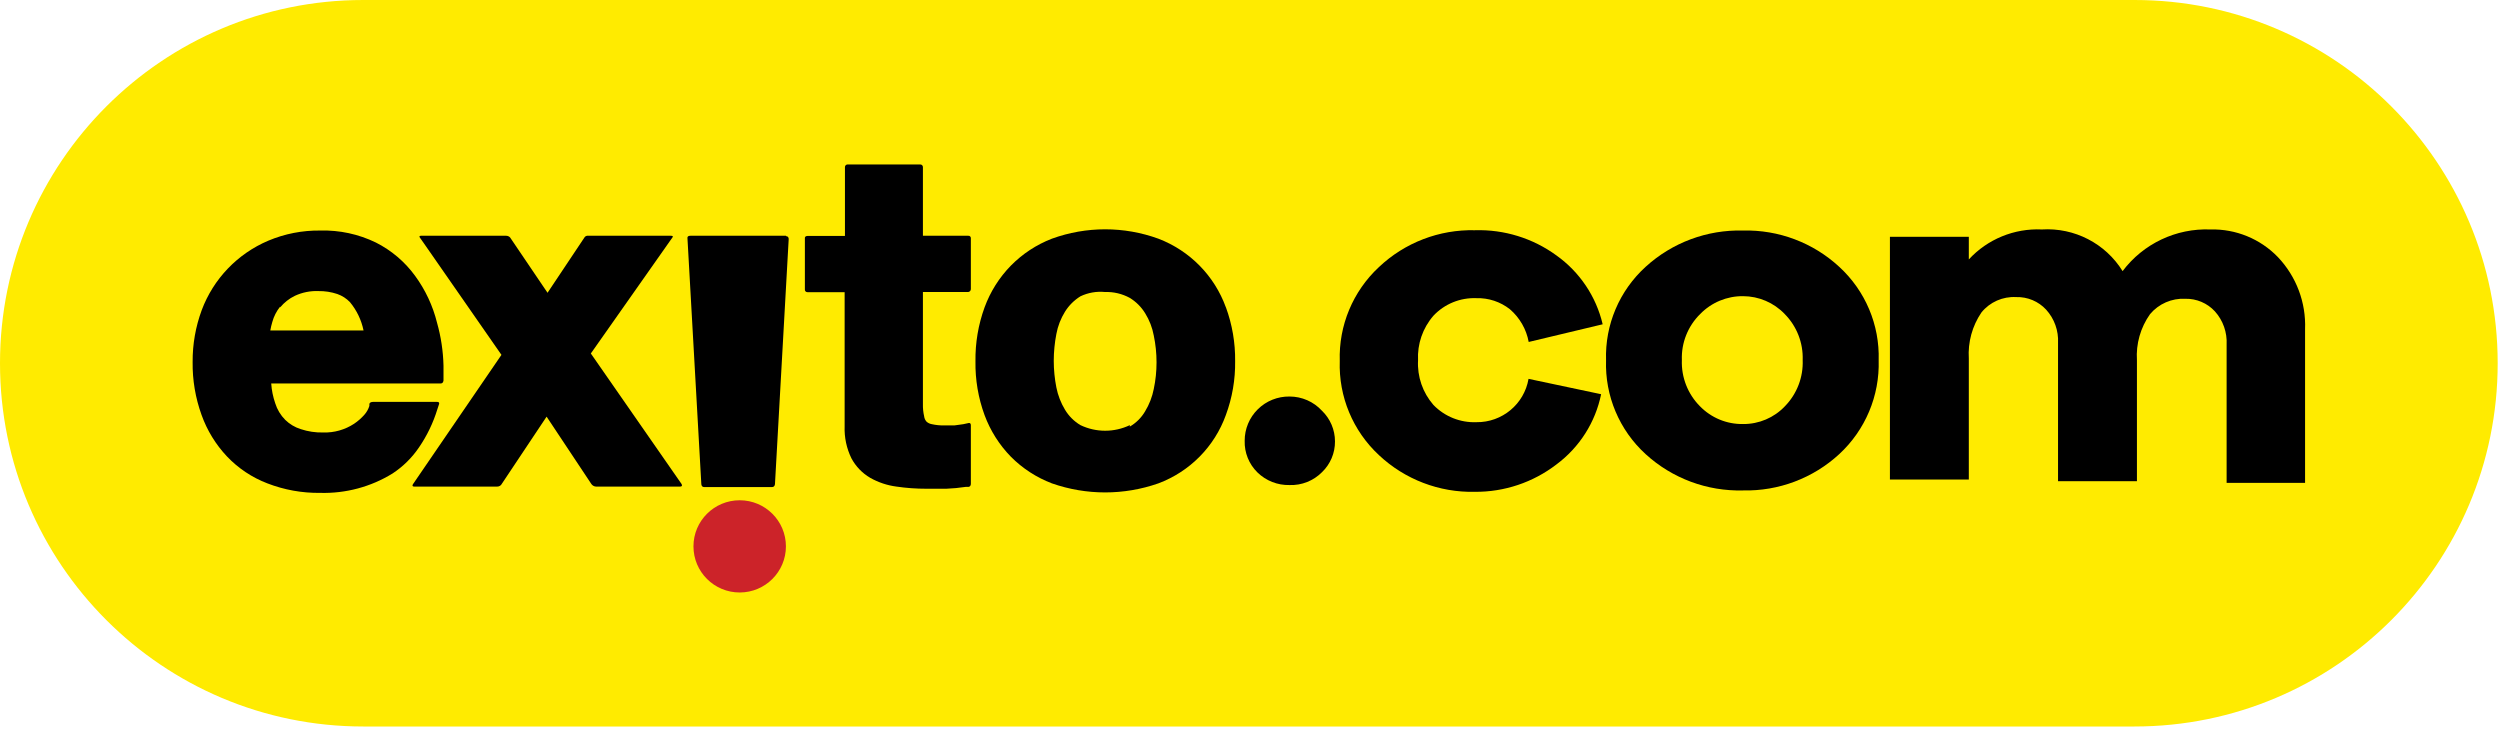
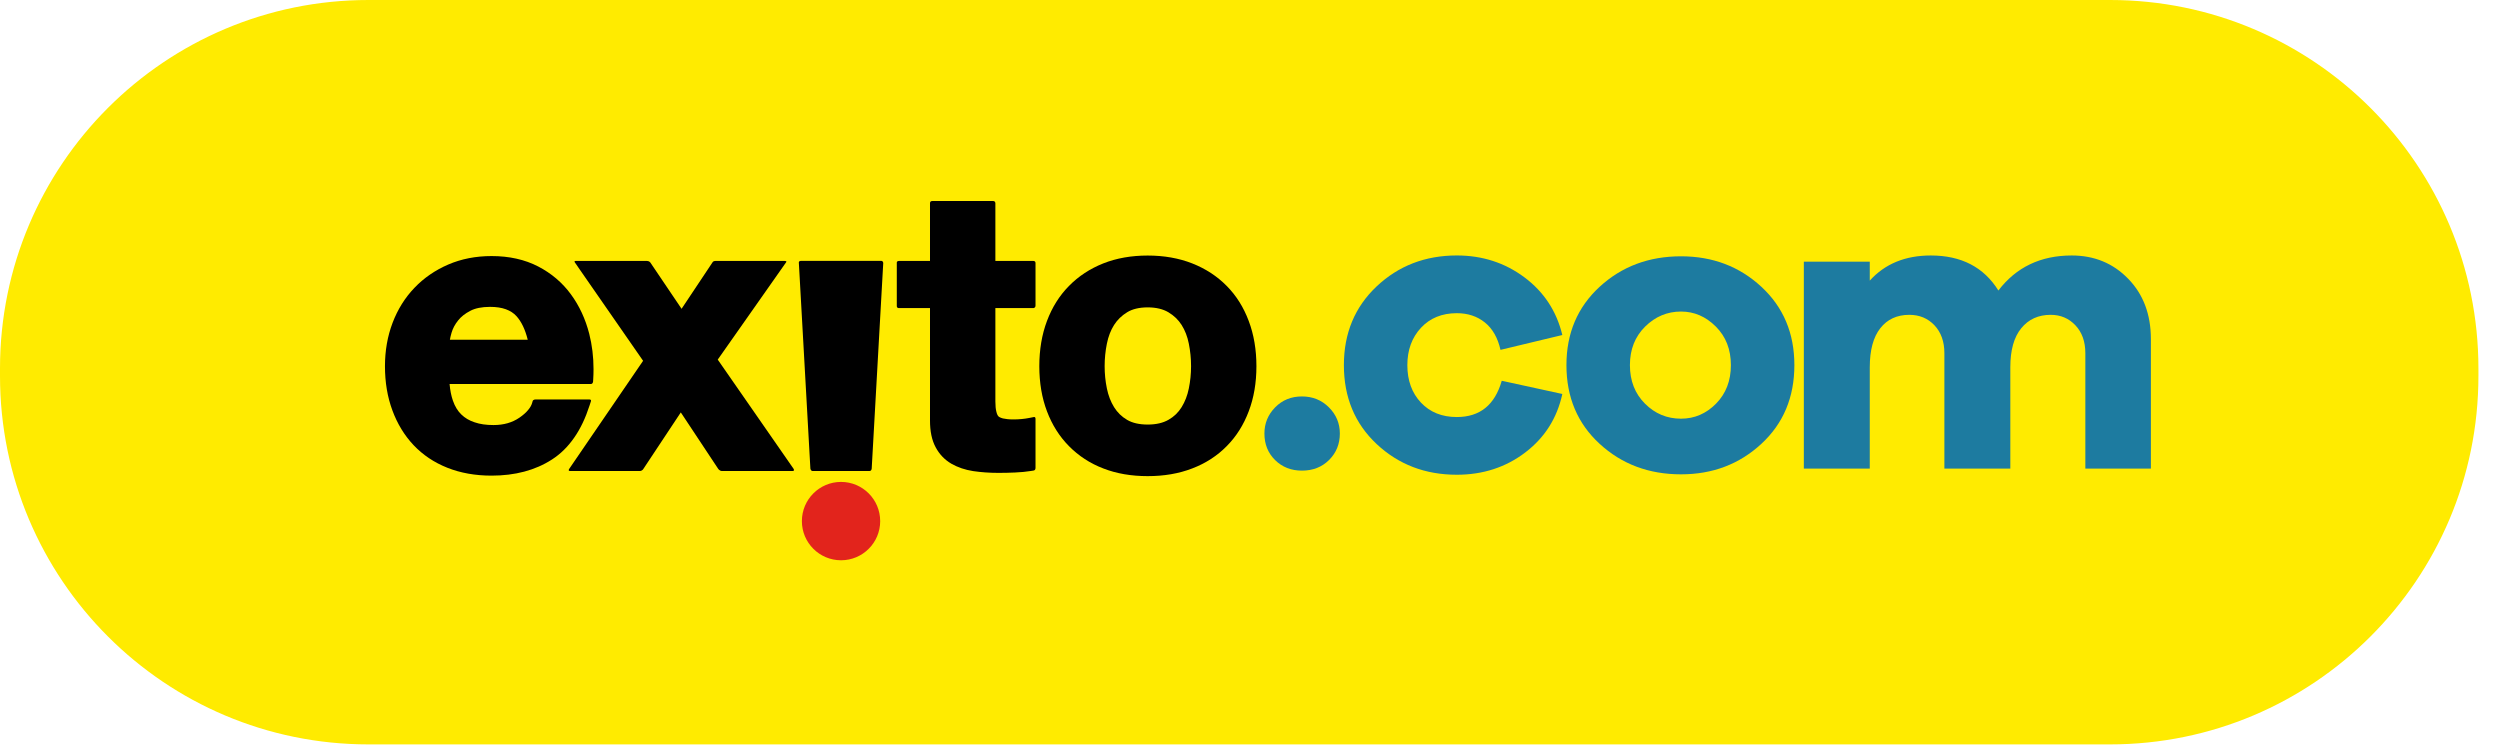
- <svg xmlns="http://www.w3.org/2000/svg" width="150px" height="44px" viewBox="0 0 150 44" version="1.1">
+ <svg xmlns="http://www.w3.org/2000/svg" width="146px" height="44px" viewBox="0 0 146 44" version="1.1">
  <g id="Compra-y-Recoge" stroke="none" stroke-width="1" fill="none" fill-rule="evenodd">
-     <g id="HOME---Servicios---Compra-y-Recoge-V2---Desktop-HD" transform="translate(-406, -1843)" fill-rule="nonzero">
-       <g id="exitopuntocom" transform="translate(406, 1843)">
-         <rect id="Rectangle" fill="#FFEB00" x="0" y="0" width="149.861" height="43.59" rx="21.795" />
-         <path d="M26.222,19.365 C25.97,18.347 25.521,17.389 24.9,16.543 C24.287,15.703 23.482,15.02 22.551,14.551 C21.513,14.047 20.368,13.8 19.213,13.832 C18.144,13.819 17.083,14.026 16.098,14.441 C14.249,15.225 12.805,16.732 12.103,18.609 C11.736,19.604 11.551,20.656 11.558,21.717 C11.543,22.801 11.725,23.878 12.094,24.898 C12.425,25.824 12.944,26.672 13.62,27.388 C14.296,28.1 15.124,28.651 16.042,29.002 C17.053,29.393 18.129,29.587 19.213,29.573 C20.742,29.615 22.249,29.212 23.55,28.411 C24.178,27.998 24.719,27.466 25.14,26.844 C25.621,26.142 25.992,25.37 26.241,24.557 L26.342,24.252 C26.342,24.252 26.398,24.114 26.231,24.114 L22.385,24.114 C22.181,24.114 22.163,24.234 22.163,24.234 L22.163,24.354 C22.102,24.548 22.002,24.727 21.867,24.88 C21.686,25.087 21.477,25.27 21.248,25.424 C20.7,25.784 20.054,25.968 19.398,25.949 C18.937,25.961 18.477,25.892 18.039,25.746 C17.692,25.637 17.375,25.447 17.115,25.193 C16.837,24.914 16.631,24.572 16.514,24.197 C16.381,23.813 16.3,23.413 16.273,23.008 L26.444,23.008 C26.601,23.008 26.61,22.823 26.61,22.823 L26.61,22.694 C26.61,22.445 26.61,22.187 26.61,21.938 C26.589,21.067 26.459,20.203 26.222,19.365 M16.809,18.443 C17.049,18.152 17.348,17.916 17.688,17.751 C18.13,17.544 18.615,17.446 19.103,17.465 C19.489,17.459 19.874,17.518 20.24,17.641 C20.528,17.741 20.788,17.909 20.998,18.129 C21.405,18.62 21.684,19.203 21.812,19.826 L16.218,19.826 C16.248,19.655 16.288,19.486 16.338,19.319 C16.43,18.983 16.591,18.669 16.809,18.397" id="Shape" fill="#000000" />
-         <path d="M40.886,29.029 L35.45,21.209 L40.359,14.229 C40.359,14.229 40.424,14.146 40.248,14.146 L35.283,14.146 C35.206,14.136 35.128,14.167 35.08,14.229 L32.852,17.567 L30.605,14.247 C30.542,14.181 30.455,14.144 30.364,14.146 L25.26,14.146 C25.113,14.146 25.186,14.247 25.186,14.247 L25.529,14.736 L30.087,21.292 L24.78,29.048 C24.78,29.048 24.678,29.195 24.854,29.195 L29.837,29.195 C29.956,29.196 30.064,29.127 30.115,29.02 L32.796,24.999 L35.468,29.02 C35.529,29.122 35.636,29.188 35.755,29.195 L40.803,29.195 C40.997,29.195 40.886,29.029 40.886,29.029" id="Path" fill="#000000" />
-         <path d="M47.155,14.146 L41.423,14.146 C41.219,14.146 41.247,14.284 41.247,14.284 L42.079,29.038 C42.079,29.038 42.079,29.223 42.246,29.223 L46.323,29.223 C46.499,29.223 46.499,29.029 46.499,29.029 L47.322,14.339 C47.322,14.339 47.322,14.173 47.174,14.173" id="Path" fill="#000000" />
-         <path d="M58.093,17.521 C58.187,17.511 58.256,17.43 58.251,17.336 L58.251,14.293 C58.254,14.252 58.238,14.211 58.207,14.182 C58.177,14.153 58.135,14.14 58.093,14.146 L55.375,14.146 L55.375,10.033 C55.378,9.988 55.361,9.944 55.329,9.913 C55.298,9.881 55.254,9.864 55.209,9.867 L50.854,9.867 C50.81,9.867 50.769,9.885 50.739,9.916 C50.709,9.948 50.694,9.99 50.697,10.033 L50.697,14.155 L48.477,14.155 C48.274,14.155 48.293,14.284 48.293,14.284 L48.293,17.364 C48.287,17.408 48.301,17.452 48.332,17.484 C48.362,17.516 48.406,17.533 48.45,17.53 L50.678,17.53 L50.678,25.58 C50.654,26.243 50.793,26.902 51.085,27.498 C51.345,27.985 51.736,28.391 52.213,28.67 C52.698,28.944 53.232,29.123 53.785,29.195 C54.379,29.282 54.978,29.325 55.579,29.324 L56.781,29.324 C57.168,29.309 57.553,29.272 57.936,29.214 L58.103,29.214 C58.103,29.214 58.251,29.214 58.251,29.02 L58.251,25.516 C58.251,25.331 58.093,25.387 58.093,25.387 L57.798,25.451 L57.261,25.525 C57.064,25.525 56.861,25.525 56.651,25.525 C56.402,25.53 56.154,25.505 55.911,25.451 C55.795,25.432 55.686,25.381 55.597,25.304 C55.515,25.215 55.463,25.102 55.449,24.981 C55.394,24.739 55.369,24.491 55.375,24.243 L55.375,17.521 L58.093,17.521 Z" id="Path" fill="#000000" />
-         <path d="M73.553,18.443 C72.868,16.547 71.39,15.043 69.503,14.321 C67.44,13.571 65.177,13.571 63.114,14.321 C62.189,14.679 61.35,15.229 60.655,15.935 C59.956,16.65 59.417,17.505 59.074,18.443 C58.697,19.48 58.512,20.577 58.528,21.68 C58.51,22.78 58.695,23.874 59.074,24.907 C59.42,25.841 59.958,26.693 60.655,27.406 C61.351,28.106 62.19,28.65 63.114,29.002 C65.182,29.727 67.436,29.727 69.503,29.002 C71.392,28.293 72.873,26.793 73.553,24.898 C73.935,23.865 74.123,22.771 74.108,21.67 C74.121,20.567 73.933,19.47 73.553,18.434 M67.793,25.507 C66.855,25.956 65.763,25.956 64.825,25.507 C64.445,25.28 64.127,24.963 63.9,24.584 C63.651,24.172 63.476,23.72 63.382,23.247 C63.279,22.722 63.226,22.188 63.225,21.652 C63.226,21.11 63.279,20.57 63.382,20.038 C63.47,19.564 63.645,19.111 63.9,18.701 C64.133,18.327 64.45,18.012 64.825,17.779 C65.285,17.559 65.796,17.47 66.304,17.521 C66.82,17.504 67.33,17.625 67.783,17.871 C68.161,18.101 68.478,18.417 68.708,18.793 C68.963,19.203 69.139,19.656 69.226,20.13 C69.337,20.661 69.393,21.202 69.392,21.744 C69.393,22.28 69.337,22.815 69.226,23.34 C69.134,23.812 68.958,24.265 68.708,24.677 C68.486,25.059 68.167,25.377 67.783,25.599" id="Shape" fill="#000000" />
-         <path d="M47.155,32.782 C47.155,31.254 45.913,30.016 44.381,30.016 C42.85,30.016 41.608,31.254 41.608,32.782 C41.608,34.31 42.85,35.549 44.381,35.549 C45.913,35.549 47.155,34.31 47.155,32.782" id="Path" fill="#CC2329" />
-         <path d="M79.313,24.64 C79.815,25.123 80.099,25.788 80.099,26.484 C80.105,27.179 79.824,27.846 79.323,28.328 C78.81,28.848 78.102,29.129 77.372,29.103 C76.655,29.12 75.961,28.847 75.448,28.347 C74.938,27.848 74.66,27.159 74.681,26.447 C74.678,25.737 74.962,25.056 75.468,24.557 C75.974,24.057 76.66,23.782 77.372,23.791 C78.109,23.791 78.814,24.098 79.313,24.64 Z" id="Path" fill="#000000" />
-         <path d="M91.712,22.731 L96.067,23.653 C95.724,25.339 94.769,26.84 93.386,27.867 C91.985,28.944 90.263,29.522 88.495,29.509 C86.359,29.559 84.289,28.767 82.734,27.305 C81.171,25.851 80.314,23.793 80.386,21.661 C80.317,19.533 81.173,17.479 82.734,16.027 C84.285,14.558 86.357,13.762 88.495,13.814 C90.249,13.76 91.97,14.292 93.386,15.326 C94.783,16.322 95.769,17.79 96.16,19.457 L91.722,20.518 C91.581,19.754 91.183,19.061 90.594,18.554 C90.023,18.105 89.313,17.87 88.587,17.89 C87.615,17.851 86.674,18.234 86.008,18.941 C85.364,19.679 85.033,20.638 85.083,21.615 C85.029,22.596 85.361,23.558 86.008,24.299 C86.681,24.993 87.619,25.369 88.587,25.331 C90.128,25.349 91.453,24.246 91.712,22.731 Z" id="Path" fill="#000000" />
-         <path d="M110.353,16.008 C111.921,17.446 112.785,19.492 112.72,21.615 C112.784,23.746 111.921,25.801 110.353,27.249 C108.785,28.694 106.716,29.474 104.583,29.426 C102.426,29.483 100.331,28.703 98.739,27.249 C97.16,25.808 96.291,23.749 96.363,21.615 C96.293,19.489 97.162,17.44 98.739,16.008 C100.331,14.555 102.426,13.775 104.583,13.832 C106.717,13.78 108.787,14.561 110.353,16.008 L110.353,16.008 Z M107.098,24.372 C107.817,23.634 108.201,22.634 108.161,21.606 C108.198,20.574 107.807,19.573 107.08,18.839 C106.429,18.158 105.527,17.772 104.583,17.77 C103.616,17.761 102.687,18.148 102.013,18.839 C101.273,19.567 100.873,20.571 100.912,21.606 C100.874,22.638 101.266,23.639 101.994,24.372 C102.672,25.071 103.609,25.458 104.583,25.442 C105.534,25.451 106.446,25.063 107.098,24.372 L107.098,24.372 Z" id="Shape" fill="#000000" />
-         <path d="M136.676,15.428 C137.78,16.592 138.367,18.151 138.304,19.752 L138.304,28.974 L133.597,28.974 L133.597,20.675 C133.636,19.944 133.384,19.228 132.895,18.683 C132.44,18.188 131.793,17.912 131.119,17.927 C130.308,17.885 129.524,18.227 129.002,18.849 C128.431,19.654 128.153,20.631 128.216,21.615 L128.216,28.872 L123.482,28.872 L123.482,20.573 C123.519,19.841 123.263,19.125 122.77,18.581 C122.308,18.08 121.65,17.804 120.967,17.825 C120.165,17.781 119.391,18.124 118.887,18.747 C118.333,19.56 118.067,20.533 118.129,21.514 L118.129,28.771 L113.395,28.771 L113.395,14.21 L118.129,14.21 L118.129,15.566 C119.251,14.349 120.856,13.691 122.511,13.768 C124.465,13.646 126.327,14.606 127.356,16.267 C128.595,14.621 130.565,13.686 132.627,13.768 C134.15,13.729 135.62,14.332 136.676,15.428 L136.676,15.428 Z" id="Path" fill="#000000" />
+     <g id="HOME---Servicios---Compra-y-Recoge-V2---Desktop-HD-2" transform="translate(-408, -1845)">
+       <g id="exitopuntocom" transform="translate(408, 1845)">
+         <path d="M123.221,43.473 L21.519,43.473 C9.634,43.473 7.94003311e-14,33.838 7.94003311e-14,21.953 L7.94003311e-14,21.519 C7.94003311e-14,9.635 9.634,0 21.519,0 L123.221,0 C135.106,0 144.74,9.635 144.74,21.519 L144.74,21.953 C144.74,33.838 135.106,43.473 123.221,43.473" id="Fill-30" fill="#FFEB00" />
+         <path d="M26.75,18.718 C26.924,18.497 27.161,18.309 27.469,18.15 C27.755,18.001 28.136,17.921 28.62,17.921 C28.983,17.921 29.293,17.969 29.547,18.062 C29.801,18.156 29.999,18.285 30.16,18.461 C30.444,18.773 30.669,19.232 30.82,19.841 L26.273,19.841 C26.296,19.715 26.327,19.577 26.37,19.432 C26.443,19.184 26.568,18.946 26.75,18.718 M34.411,19.491 C34.19,18.63 33.835,17.861 33.339,17.186 C32.841,16.506 32.201,15.962 31.428,15.561 C30.644,15.156 29.734,14.954 28.708,14.954 C27.786,14.954 26.941,15.12 26.175,15.45 C25.414,15.779 24.753,16.233 24.203,16.81 C23.65,17.386 23.225,18.069 22.926,18.854 C22.628,19.641 22.482,20.487 22.482,21.387 C22.482,22.318 22.624,23.179 22.914,23.963 C23.204,24.748 23.618,25.429 24.155,25.998 C24.696,26.569 25.354,27.011 26.126,27.317 C26.897,27.624 27.763,27.777 28.708,27.777 C30.071,27.777 31.258,27.468 32.239,26.832 C32.737,26.511 33.17,26.084 33.535,25.556 C33.9,25.034 34.194,24.409 34.427,23.689 L34.509,23.439 C34.509,23.439 34.554,23.329 34.418,23.329 L31.287,23.329 C31.125,23.329 31.108,23.422 31.108,23.422 L31.078,23.526 C31.04,23.666 30.962,23.803 30.838,23.949 C30.718,24.095 30.549,24.245 30.333,24.393 C29.915,24.678 29.421,24.823 28.819,24.823 C28.394,24.823 28.025,24.771 27.715,24.662 C27.402,24.56 27.149,24.407 26.941,24.205 C26.734,24.005 26.57,23.743 26.45,23.398 C26.354,23.124 26.289,22.8 26.255,22.427 L34.499,22.427 C34.631,22.427 34.636,22.276 34.636,22.276 L34.643,22.167 C34.656,21.963 34.662,21.758 34.662,21.555 C34.662,20.843 34.579,20.156 34.411,19.491" id="Fill-31" fill="#000000" />
+         <path d="M46.343,27.376 L41.916,21.001 L45.915,15.309 C45.915,15.309 45.967,15.239 45.826,15.239 L41.782,15.239 C41.653,15.239 41.618,15.311 41.618,15.311 L39.804,18.034 L37.975,15.325 C37.975,15.325 37.911,15.239 37.782,15.239 L33.626,15.239 C33.506,15.239 33.568,15.319 33.568,15.319 L33.846,15.723 L37.557,21.071 L33.236,27.39 C33.236,27.39 33.156,27.508 33.299,27.508 L37.354,27.508 C37.519,27.508 37.582,27.37 37.582,27.37 L39.759,24.085 L41.935,27.369 C41.935,27.369 42.021,27.508 42.165,27.508 L46.279,27.508 C46.433,27.508 46.343,27.376 46.343,27.376" id="Fill-32" fill="#000000" />
+         <path d="M51.46,15.234 L46.792,15.234 C46.629,15.234 46.653,15.347 46.653,15.347 L47.326,27.358 C47.326,27.358 47.338,27.508 47.465,27.508 L50.769,27.508 C50.908,27.508 50.908,27.355 50.908,27.355 L51.581,15.369 C51.581,15.369 51.583,15.234 51.46,15.234" id="Fill-33" fill="#000000" />
+         <path d="M60.348,17.993 C60.348,17.993 60.474,17.986 60.474,17.844 L60.474,15.359 C60.474,15.359 60.48,15.239 60.343,15.239 L58.13,15.239 L58.13,11.877 C58.13,11.877 58.137,11.74 57.997,11.74 L54.442,11.74 C54.3,11.74 54.312,11.874 54.312,11.874 L54.312,15.239 L52.517,15.239 C52.354,15.239 52.373,15.346 52.373,15.346 L52.373,17.855 C52.373,17.855 52.357,17.993 52.494,17.993 L54.312,17.993 L54.312,24.56 C54.312,25.178 54.414,25.701 54.644,26.124 C54.862,26.533 55.173,26.855 55.559,27.08 C55.936,27.297 56.365,27.44 56.838,27.513 C57.3,27.581 57.785,27.616 58.295,27.616 C58.615,27.616 58.94,27.611 59.278,27.594 C59.618,27.58 59.929,27.55 60.214,27.504 L60.353,27.481 C60.353,27.481 60.474,27.478 60.474,27.324 L60.474,24.462 C60.474,24.31 60.348,24.361 60.348,24.361 L60.105,24.409 C59.966,24.437 59.818,24.458 59.664,24.472 C59.509,24.488 59.346,24.495 59.173,24.495 C58.922,24.495 58.717,24.47 58.572,24.437 C58.427,24.398 58.343,24.35 58.31,24.315 C58.273,24.279 58.224,24.198 58.19,24.051 C58.151,23.907 58.13,23.705 58.13,23.451 L58.13,17.993 L60.348,17.993 Z" id="Fill-34" fill="#000000" />
+         <path d="M68.236,24.518 C67.924,24.697 67.524,24.794 67.025,24.794 C66.52,24.794 66.126,24.697 65.825,24.521 C65.506,24.334 65.257,24.091 65.062,23.778 C64.865,23.458 64.726,23.098 64.642,22.687 C64.555,22.263 64.511,21.83 64.511,21.384 C64.511,20.94 64.555,20.501 64.642,20.069 C64.726,19.651 64.865,19.29 65.061,18.979 C65.256,18.674 65.508,18.43 65.83,18.233 C66.129,18.052 66.522,17.951 67.025,17.951 C67.524,17.951 67.921,18.052 68.231,18.234 C68.562,18.432 68.815,18.676 69.007,18.979 C69.203,19.29 69.345,19.651 69.427,20.069 C69.514,20.501 69.558,20.94 69.558,21.384 C69.558,21.83 69.514,22.263 69.427,22.687 C69.345,23.098 69.203,23.459 69.007,23.778 C68.814,24.09 68.564,24.333 68.236,24.518 M72.925,18.743 C72.627,17.946 72.198,17.261 71.639,16.698 C71.082,16.131 70.407,15.692 69.628,15.384 C68.844,15.075 67.973,14.924 67.025,14.924 C66.075,14.924 65.207,15.075 64.429,15.384 C63.656,15.692 62.986,16.131 62.43,16.698 C61.872,17.261 61.443,17.946 61.144,18.743 C60.844,19.539 60.696,20.426 60.696,21.387 C60.696,22.351 60.844,23.233 61.144,24.022 C61.443,24.813 61.872,25.493 62.43,26.056 C62.989,26.622 63.656,27.061 64.432,27.357 C65.207,27.66 66.077,27.806 67.025,27.806 C67.972,27.806 68.843,27.66 69.625,27.357 C70.405,27.061 71.082,26.622 71.639,26.056 C72.198,25.493 72.627,24.813 72.925,24.022 C73.226,23.233 73.375,22.351 73.375,21.387 C73.375,20.426 73.226,19.539 72.925,18.743" id="Fill-35" fill="#000000" />
+         <path d="M51.403,30.434 C51.403,29.169 50.378,28.144 49.117,28.144 C47.855,28.144 46.83,29.169 46.83,30.434 C46.83,31.697 47.855,32.72 49.117,32.72 C50.378,32.72 51.403,31.697 51.403,30.434" id="Fill-36" fill="#E2241C" />
+         <path d="M77.609,23.79 C78.034,24.215 78.247,24.725 78.247,25.318 C78.247,25.929 78.038,26.442 77.622,26.86 C77.204,27.276 76.674,27.485 76.032,27.485 C75.407,27.485 74.885,27.28 74.468,26.871 C74.051,26.461 73.842,25.944 73.842,25.318 C73.842,24.725 74.051,24.215 74.468,23.79 C74.885,23.365 75.407,23.152 76.032,23.152 C76.658,23.152 77.184,23.365 77.609,23.79" id="Fill-37" fill="#1D7BA0" />
+         <path d="M87.702,22.237 L91.24,23.008 C90.935,24.419 90.213,25.559 89.074,26.425 C87.934,27.292 86.602,27.725 85.078,27.725 C83.233,27.725 81.672,27.127 80.396,25.932 C79.121,24.736 78.483,23.2 78.483,21.323 C78.483,19.461 79.121,17.929 80.396,16.725 C81.672,15.522 83.233,14.919 85.078,14.919 C86.57,14.919 87.887,15.346 89.026,16.196 C90.165,17.046 90.903,18.17 91.24,19.565 L87.629,20.432 C87.469,19.726 87.164,19.192 86.715,18.831 C86.265,18.47 85.72,18.29 85.078,18.29 C84.212,18.29 83.513,18.575 82.984,19.144 C82.455,19.714 82.189,20.44 82.189,21.323 C82.189,22.221 82.455,22.951 82.984,23.513 C83.513,24.074 84.212,24.355 85.078,24.355 C86.426,24.355 87.301,23.649 87.702,22.237" id="Fill-38" fill="#1D7BA0" />
+         <path d="M100.217,23.573 C100.795,22.987 101.084,22.237 101.084,21.323 C101.084,20.408 100.791,19.658 100.205,19.072 C99.62,18.486 98.942,18.194 98.172,18.194 C97.369,18.194 96.671,18.486 96.077,19.072 C95.484,19.658 95.187,20.408 95.187,21.323 C95.187,22.237 95.48,22.987 96.066,23.573 C96.651,24.159 97.353,24.451 98.172,24.451 C98.957,24.451 99.64,24.159 100.217,23.573 M102.865,16.749 C104.149,17.937 104.791,19.461 104.791,21.323 C104.791,23.2 104.149,24.732 102.865,25.919 C101.581,27.107 100.017,27.701 98.172,27.701 C96.294,27.701 94.71,27.107 93.418,25.919 C92.126,24.732 91.48,23.2 91.48,21.323 C91.48,19.461 92.126,17.937 93.418,16.749 C94.71,15.561 96.294,14.968 98.172,14.968 C100.017,14.968 101.581,15.561 102.865,16.749" id="Fill-39" fill="#1D7BA0" />
+         <path d="M124.287,16.28 C125.17,17.187 125.612,18.362 125.612,19.806 L125.612,27.365 L121.784,27.365 L121.784,20.625 C121.784,19.951 121.592,19.409 121.206,19 C120.821,18.591 120.34,18.386 119.762,18.386 C119.04,18.386 118.466,18.647 118.041,19.169 C117.615,19.69 117.403,20.448 117.403,21.443 L117.403,27.365 L113.552,27.365 L113.552,20.625 C113.552,19.951 113.359,19.409 112.975,19 C112.589,18.591 112.1,18.386 111.506,18.386 C110.784,18.386 110.218,18.647 109.809,19.169 C109.4,19.69 109.195,20.448 109.195,21.443 L109.195,27.365 L105.344,27.365 L105.344,15.281 L109.195,15.281 L109.195,16.388 C110.078,15.41 111.265,14.92 112.757,14.92 C114.539,14.92 115.855,15.602 116.705,16.966 C117.748,15.602 119.176,14.92 120.99,14.92 C122.305,14.92 123.405,15.373 124.287,16.28" id="Fill-40" fill="#1D7BA0" />
      </g>
    </g>
  </g>
</svg>
